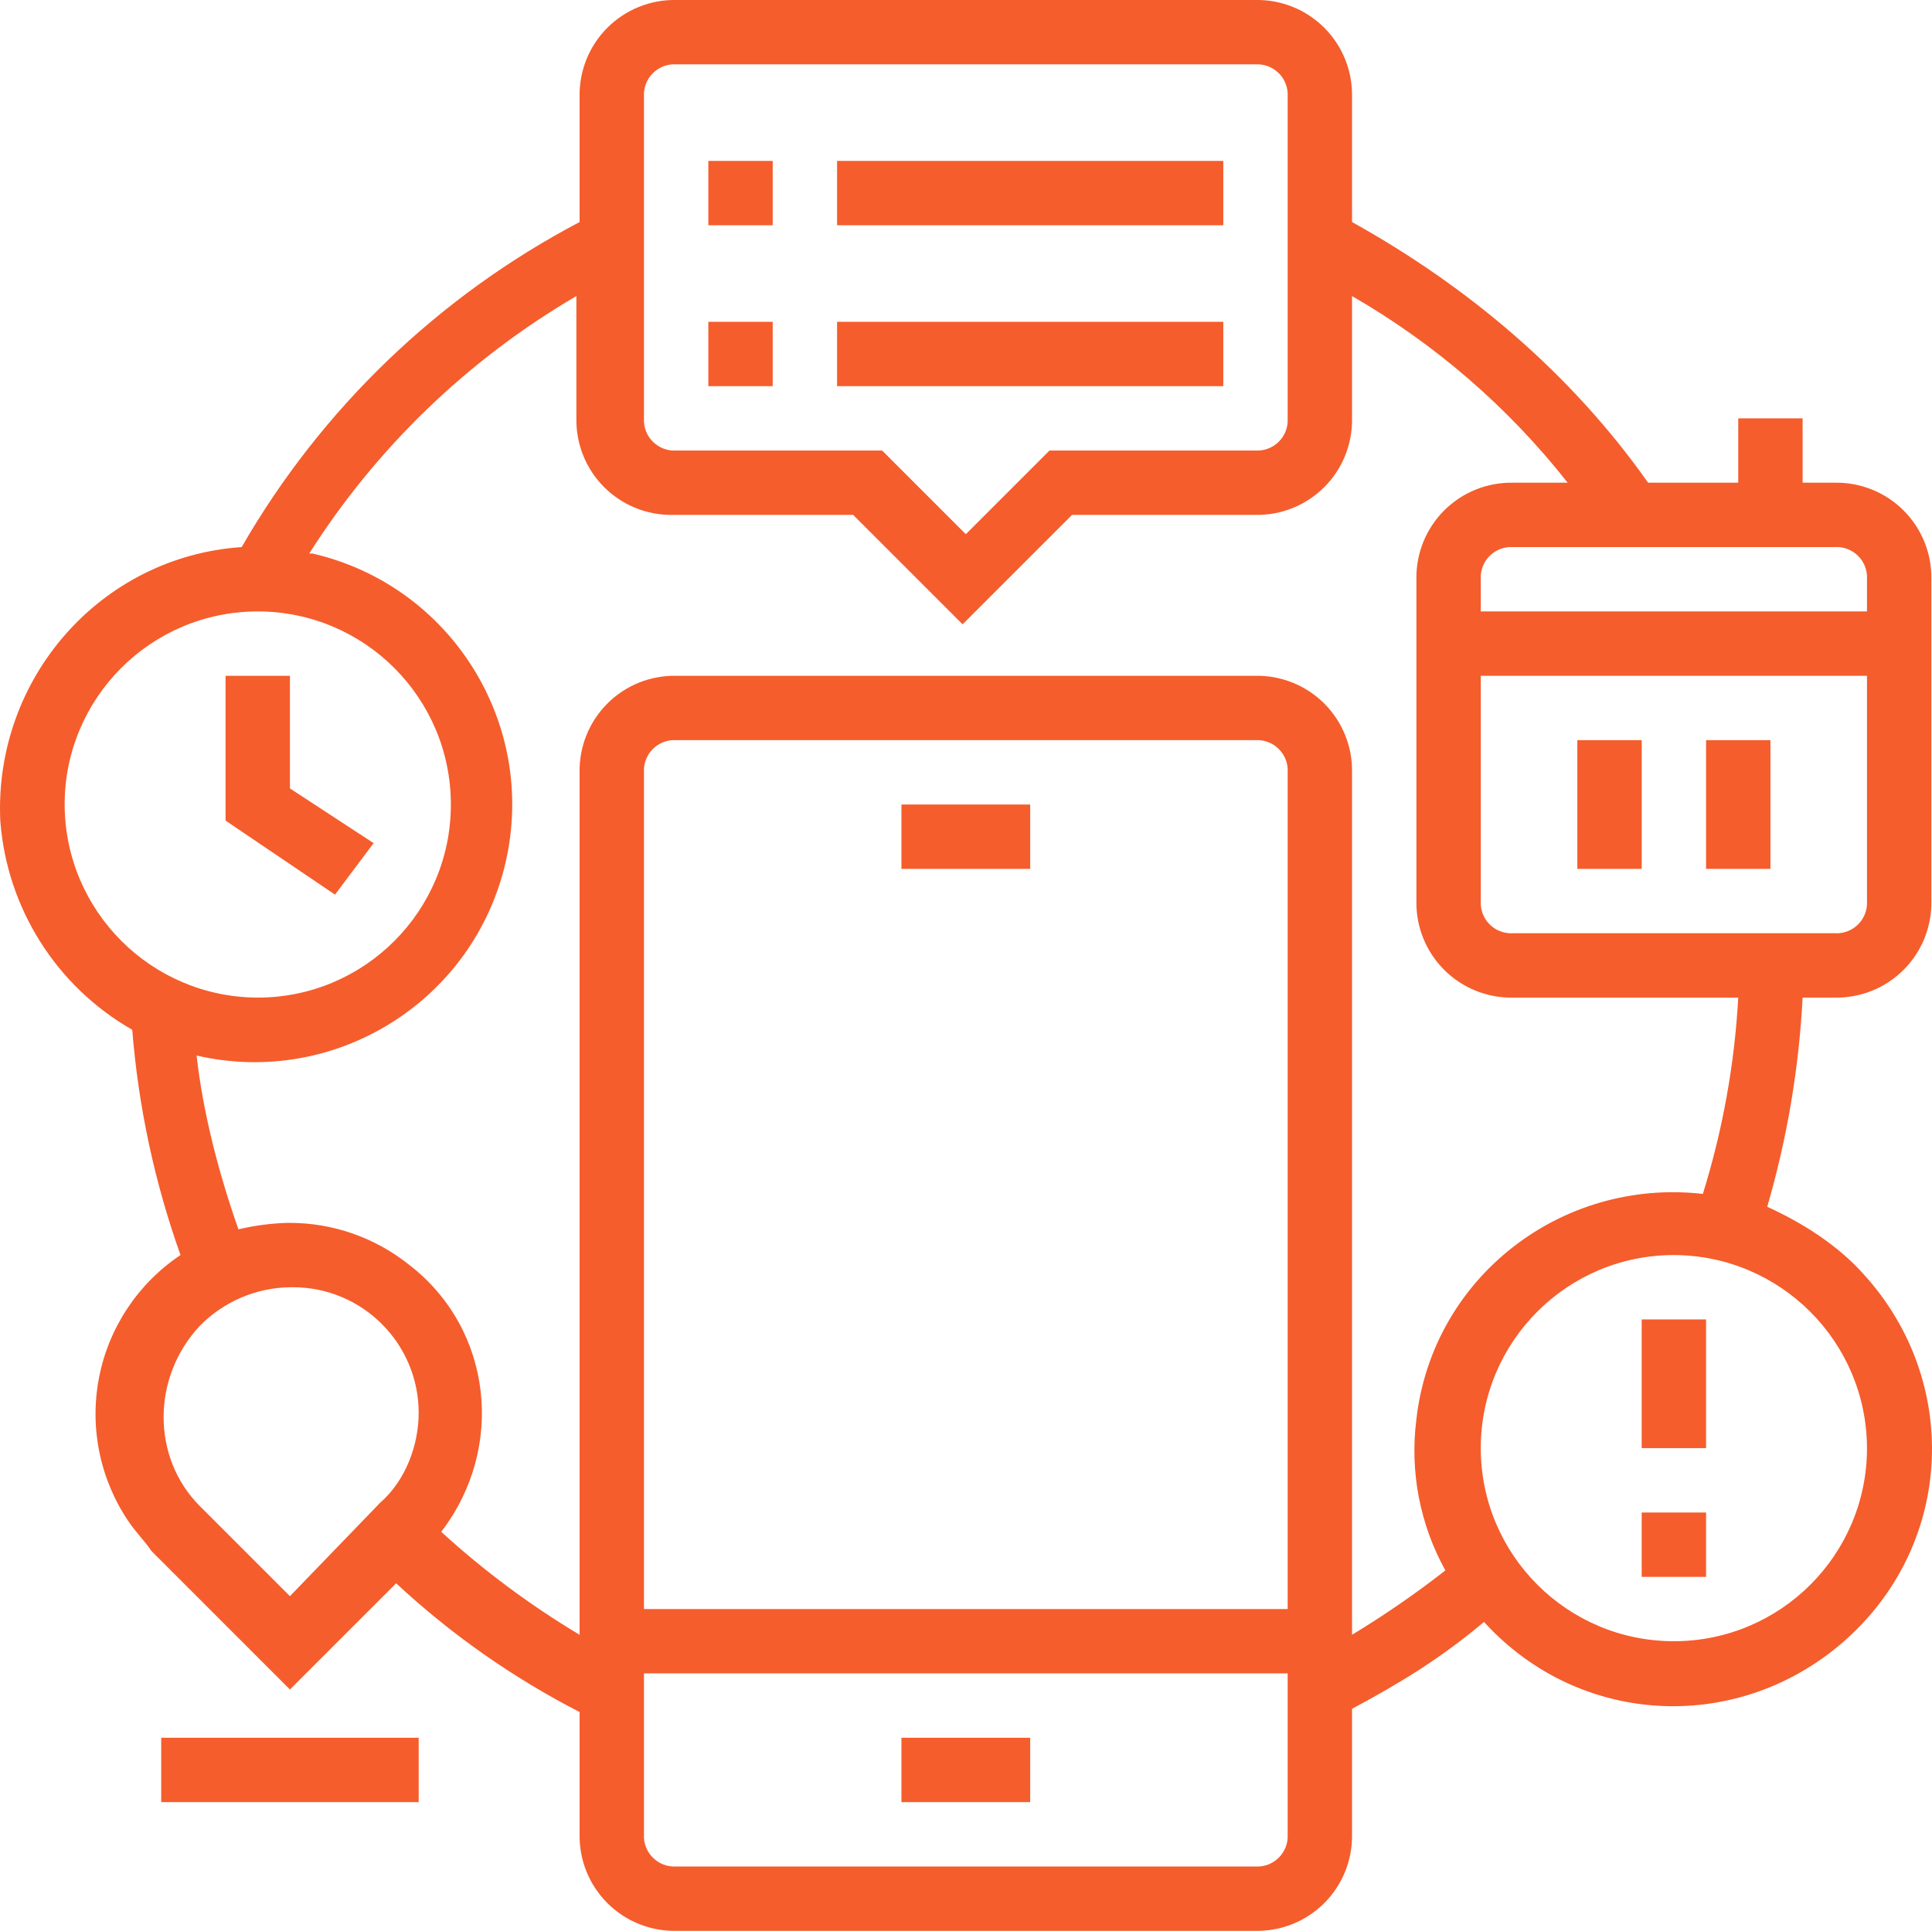
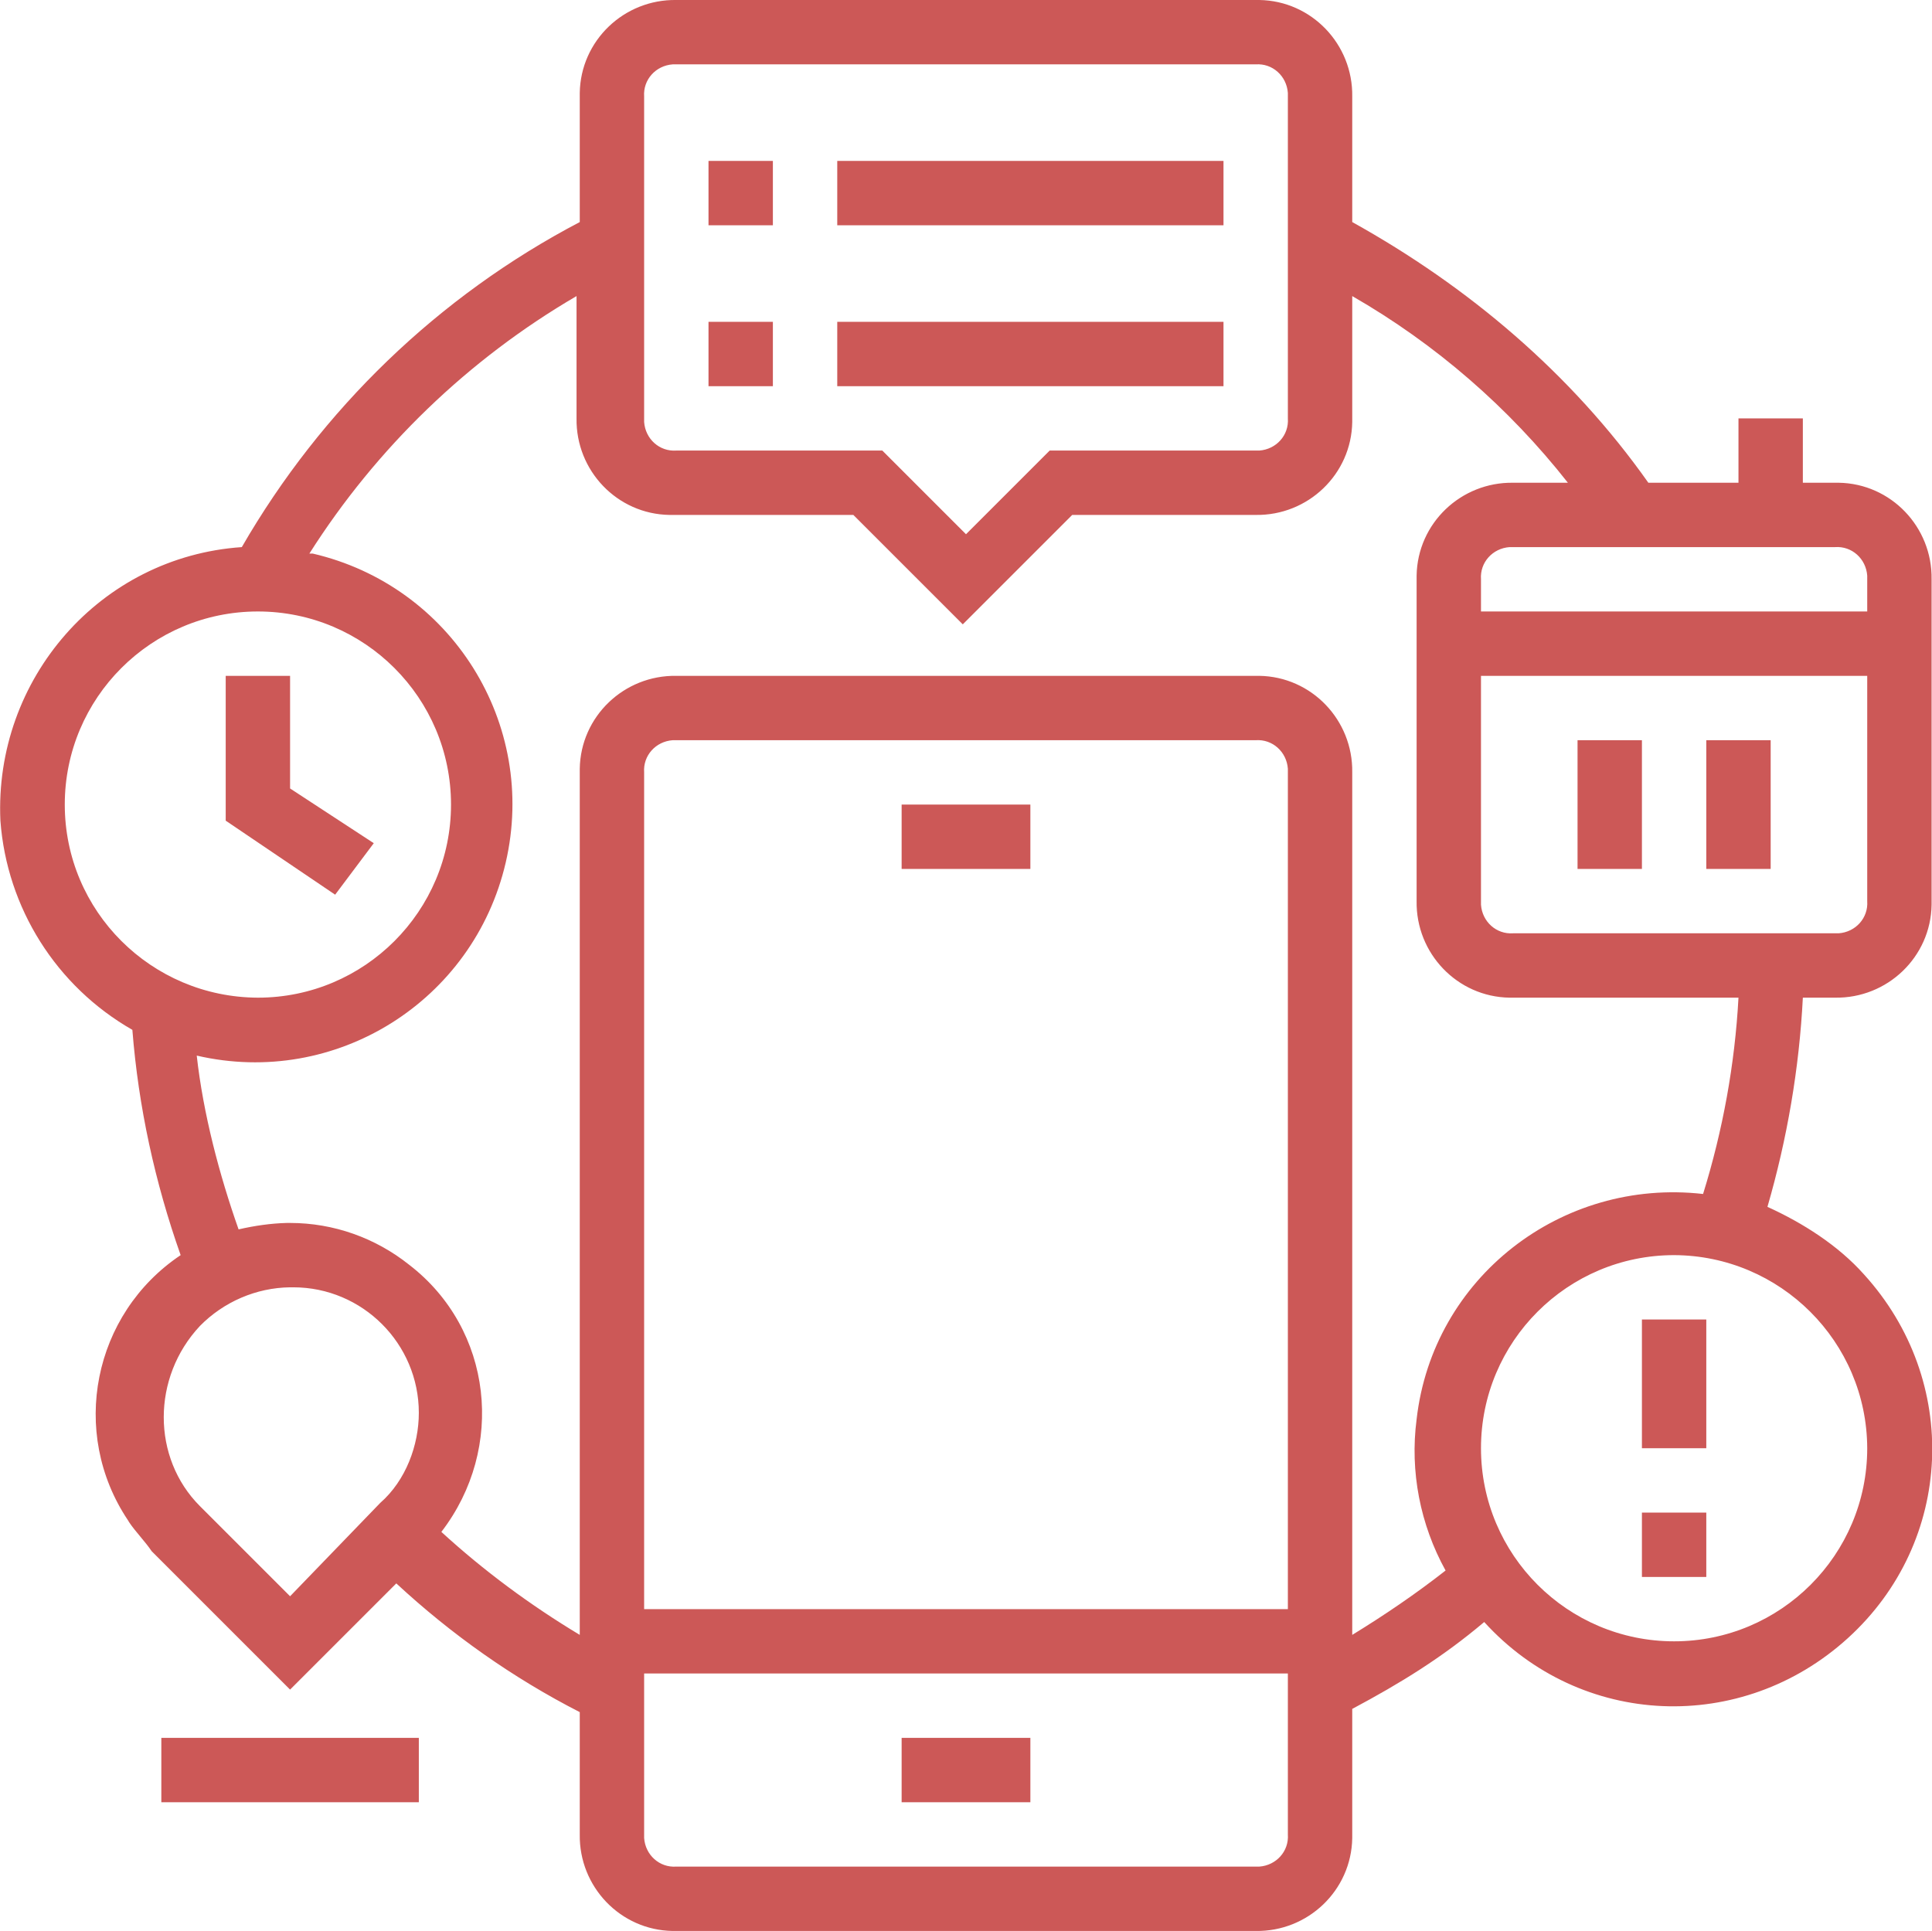
- <svg xmlns="http://www.w3.org/2000/svg" viewBox="0 0 480.23 480">
-   <defs>
-     <style>.cls-1{fill:#f55d2c;}</style>
-   </defs>
-   <g id="Capa_2" data-name="Capa 2">
-     <g id="Layer_1" data-name="Layer 1">
-       <path class="cls-1" d="M224.07,432h32v16h-32Z" />
-       <path class="cls-1" d="M224.07,200h32v16h-32Z" />
-       <path class="cls-1" d="M456.07,120h-8V104h-16v16h-22.4c-19.2-27.2-44.8-48.8-73.6-64.8V24a23.57,23.57,0,0,0-24-24h-144a23.57,23.57,0,0,0-24,24V55.2a209.33,209.33,0,0,0-84,80.8c-35.2,2.4-61.6,32.8-60,68a65.49,65.49,0,0,0,32.8,52,218.35,218.35,0,0,0,12,56,47.54,47.54,0,0,0-12.8,66.4c1.6,2.4,4,4.8,5.6,7.2L72.07,420l26.4-26.4a203.3,203.3,0,0,0,45.6,32V456a23.57,23.57,0,0,0,24,24h144a23.57,23.57,0,0,0,24-24V424.8c12-6.4,22.4-12.8,32.8-21.6,24,26.4,64,28,90.4,4s28-64,4-90.4c-6.4-7.2-15.2-12.8-24-16.8a228.15,228.15,0,0,0,8.8-52h8a23.57,23.57,0,0,0,24-24V144a23.57,23.57,0,0,0-24-24Zm8,24v8h-96v-8a7.56,7.56,0,0,1,8-8h80A7.56,7.56,0,0,1,464.07,144Zm-304-120a7.56,7.56,0,0,1,8-8h144a7.56,7.56,0,0,1,8,8v80a7.56,7.56,0,0,1-8,8h-51.2l-20.8,20.8L219.27,112h-51.2a7.56,7.56,0,0,1-8-8Zm-144,176a48,48,0,1,1,48,48A48.14,48.14,0,0,1,16.07,200Zm56,196.8-22.4-22.4c-12-12-12-32,0-44.8a32.08,32.08,0,0,1,22.4-9.6h.8a31.24,31.24,0,0,1,31.2,31.2c0,8-3.2,16.8-9.6,22.4Zm248,3.2h-160V192a7.56,7.56,0,0,1,8-8h144a7.56,7.56,0,0,1,8,8Zm-8,64h-144a7.56,7.56,0,0,1-8-8V416h160v40A7.56,7.56,0,0,1,312.07,464Zm152-104a48,48,0,1,1-48-48A48.14,48.14,0,0,1,464.07,360Zm-40.8-63.2c-35.2-4-67.2,20.8-71.2,56a61.41,61.41,0,0,0,7.2,37.6,238.12,238.12,0,0,1-23.2,16V192a23.57,23.57,0,0,0-24-24h-144a23.57,23.57,0,0,0-24,24V406.4a213.31,213.31,0,0,1-34.4-25.6c16-20.8,12.8-50.4-8-66.4A47.53,47.53,0,0,0,72.07,304h-.8a61.75,61.75,0,0,0-12,1.6c-4.8-13.6-8.8-28.8-10.4-43.2a64,64,0,1,0,28.8-124.8h-.8a195.54,195.54,0,0,1,66.4-64V104a23.57,23.57,0,0,0,24,24h44.8l27.2,27.2,27.2-27.2h45.6a23.57,23.57,0,0,0,24-24V73.6a187.26,187.26,0,0,1,53.6,46.4h-13.6a23.57,23.57,0,0,0-24,24v80a23.57,23.57,0,0,0,24,24h56a201.73,201.73,0,0,1-8.8,48.8Zm32.8-64.8h-80a7.56,7.56,0,0,1-8-8V168h96v56A7.56,7.56,0,0,1,456.07,232Z" />
-       <path class="cls-1" d="M92.87,209.6,72.07,196V168h-16v36l27.2,18.4Z" />
-       <path class="cls-1" d="M392.07,184h16v32h-16Z" />
-       <path class="cls-1" d="M424.07,184h16v32h-16Z" />
-       <path class="cls-1" d="M40.07,432h64v16h-64Z" />
-       <path class="cls-1" d="M208.07,40h96V56h-96Z" />
-       <path class="cls-1" d="M208.07,80h96V96h-96Z" />
-       <path class="cls-1" d="M408.07,328h16v32h-16Z" />
-       <path class="cls-1" d="M408.07,376h16v16h-16Z" />
-       <path class="cls-1" d="M176.07,40h16V56h-16Z" />
-       <path class="cls-1" d="M176.07,80h16V96h-16Z" />
+ <svg xmlns="http://www.w3.org/2000/svg" version="1.1" id="Calque_1" x="0px" y="0px" viewBox="0 0 480.2 480" style="enable-background:new 0 0 480.2 480;" xml:space="preserve">
+   <style type="text/css">
+ 	.st0{fill:#CC5857;}
+ </style>
+   <g id="Capa_2">
+     <g id="Layer_1">
+       <path class="st0" d="M224.1,432h32v16h-32V432z" />
+       <path class="st0" d="M224.1,200h32v16h-32V200z" />
+       <path class="st0" d="M456.1,120h-8v-16h-16v16h-22.4c-19.2-27.2-44.8-48.8-73.6-64.8V24c0.2-13-10.1-23.8-23.1-24    c-0.3,0-0.6,0-0.9,0h-144c-13-0.2-23.8,10.1-24,23.1c0,0.3,0,0.6,0,0.9v31.2c-35.1,18.4-64.2,46.5-84,80.8    c-35.2,2.4-61.6,32.8-60,68c1.6,21.7,13.9,41.2,32.8,52c1.5,19.1,5.6,37.9,12,56c-21.8,14.6-27.7,44.1-13.1,65.9    c0.1,0.2,0.2,0.3,0.3,0.5c1.6,2.4,4,4.8,5.6,7.2L72.1,420l26.4-26.4c13.7,12.7,29,23.5,45.6,32V456c-0.2,13,10.1,23.8,23.1,24    c0.3,0,0.6,0,0.9,0h144c13,0.2,23.8-10.1,24-23.1c0-0.3,0-0.6,0-0.9v-31.2c12-6.4,22.4-12.8,32.8-21.6c24,26.4,64,28,90.4,4    s28-64,4-90.4c-6.4-7.2-15.2-12.8-24-16.8c4.9-16.9,7.9-34.4,8.8-52h8c13,0.2,23.8-10.1,24-23.1c0-0.3,0-0.6,0-0.9v-80    c0.2-13-10.1-23.8-23.1-24C456.6,120,456.4,120,456.1,120L456.1,120z M464.1,144v8h-96v-8c-0.3-4.2,2.9-7.7,7.1-8    c0.3,0,0.6,0,0.9,0h80c4.2-0.3,7.7,2.9,8,7.1C464.1,143.4,464.1,143.7,464.1,144z M160.1,24c-0.3-4.2,2.9-7.7,7.1-8    c0.3,0,0.6,0,0.9,0h144c4.2-0.3,7.7,2.9,8,7.1c0,0.3,0,0.6,0,0.9v80c0.3,4.2-2.9,7.7-7.1,8c-0.3,0-0.6,0-0.9,0h-51.2l-20.8,20.8    L219.3,112h-51.2c-4.2,0.3-7.7-2.9-8-7.1c0-0.3,0-0.6,0-0.9V24z M16.1,200c0-26.5,21.5-48,48-48s48,21.5,48,48s-21.5,48-48,48    C37.6,247.9,16.1,226.5,16.1,200z M72.1,396.8l-22.4-22.4c-12-12-12-32,0-44.8c5.9-6,14-9.5,22.4-9.6h0.8    c17.2,0,31.2,14,31.2,31.2c0,8-3.2,16.8-9.6,22.4L72.1,396.8z M320.1,400h-160V192c-0.3-4.2,2.9-7.7,7.1-8c0.3,0,0.6,0,0.9,0h144    c4.2-0.3,7.7,2.9,8,7.1c0,0.3,0,0.6,0,0.9V400z M312.1,464h-144c-4.2,0.3-7.7-2.9-8-7.1c0-0.3,0-0.6,0-0.9v-40h160v40    c0.3,4.2-2.9,7.7-7.1,8C312.7,464,312.4,464,312.1,464z M464.1,360c0,26.5-21.5,48-48,48s-48-21.5-48-48s21.5-48,48-48    C442.5,312.1,464,333.5,464.1,360z M423.3,296.8c-35.2-4-67.2,20.8-71.2,56c-1.7,13,0.9,26.2,7.2,37.6c-7.4,5.8-15.2,11.1-23.2,16    V192c0.2-13-10.1-23.8-23.1-24c-0.3,0-0.6,0-0.9,0h-144c-13-0.2-23.8,10.1-24,23.1c0,0.3,0,0.6,0,0.9v214.4    c-12.3-7.4-23.8-15.9-34.4-25.6c16-20.8,12.8-50.4-8-66.4c-8.4-6.7-18.8-10.4-29.6-10.4h-0.8c-4,0.1-8.1,0.7-12,1.6    c-4.8-13.6-8.8-28.8-10.4-43.2c34.5,8,68.8-13.5,76.8-48s-13.5-68.8-48-76.8h-0.8c16.7-26.3,39.5-48.3,66.4-64V104    c-0.2,13,10.1,23.8,23.1,24c0.3,0,0.6,0,0.9,0h44.8l27.2,27.2l27.2-27.2h45.6c13,0.2,23.8-10.1,24-23.1c0-0.3,0-0.6,0-0.9V73.6    c20.7,11.9,38.9,27.7,53.6,46.4h-13.6c-13-0.2-23.8,10.1-24,23.1c0,0.3,0,0.6,0,0.9v80c-0.2,13,10.1,23.8,23.1,24    c0.3,0,0.6,0,0.9,0h56C431.2,264.6,428.2,281,423.3,296.8z M456.1,232h-80c-4.2,0.3-7.7-2.9-8-7.1c0-0.3,0-0.6,0-0.9v-56h96v56    c0.3,4.2-2.9,7.7-7.1,8C456.7,232,456.4,232,456.1,232L456.1,232z" />
+       <path class="st0" d="M92.9,209.6L72.1,196v-28h-16v36l27.2,18.4L92.9,209.6z" />
+       <path class="st0" d="M392.1,184h16v32h-16V184z" />
+       <path class="st0" d="M424.1,184h16v32h-16V184z" />
+       <path class="st0" d="M40.1,432h64v16h-64V432z" />
+       <path class="st0" d="M208.1,40h96v16h-96V40z" />
+       <path class="st0" d="M208.1,80h96v16h-96V80z" />
+       <path class="st0" d="M408.1,328h16v32h-16V328z" />
+       <path class="st0" d="M408.1,376h16v16h-16V376z" />
+       <path class="st0" d="M176.1,40h16v16h-16V40z" />
+       <path class="st0" d="M176.1,80h16v16h-16V80z" />
    </g>
  </g>
</svg>
